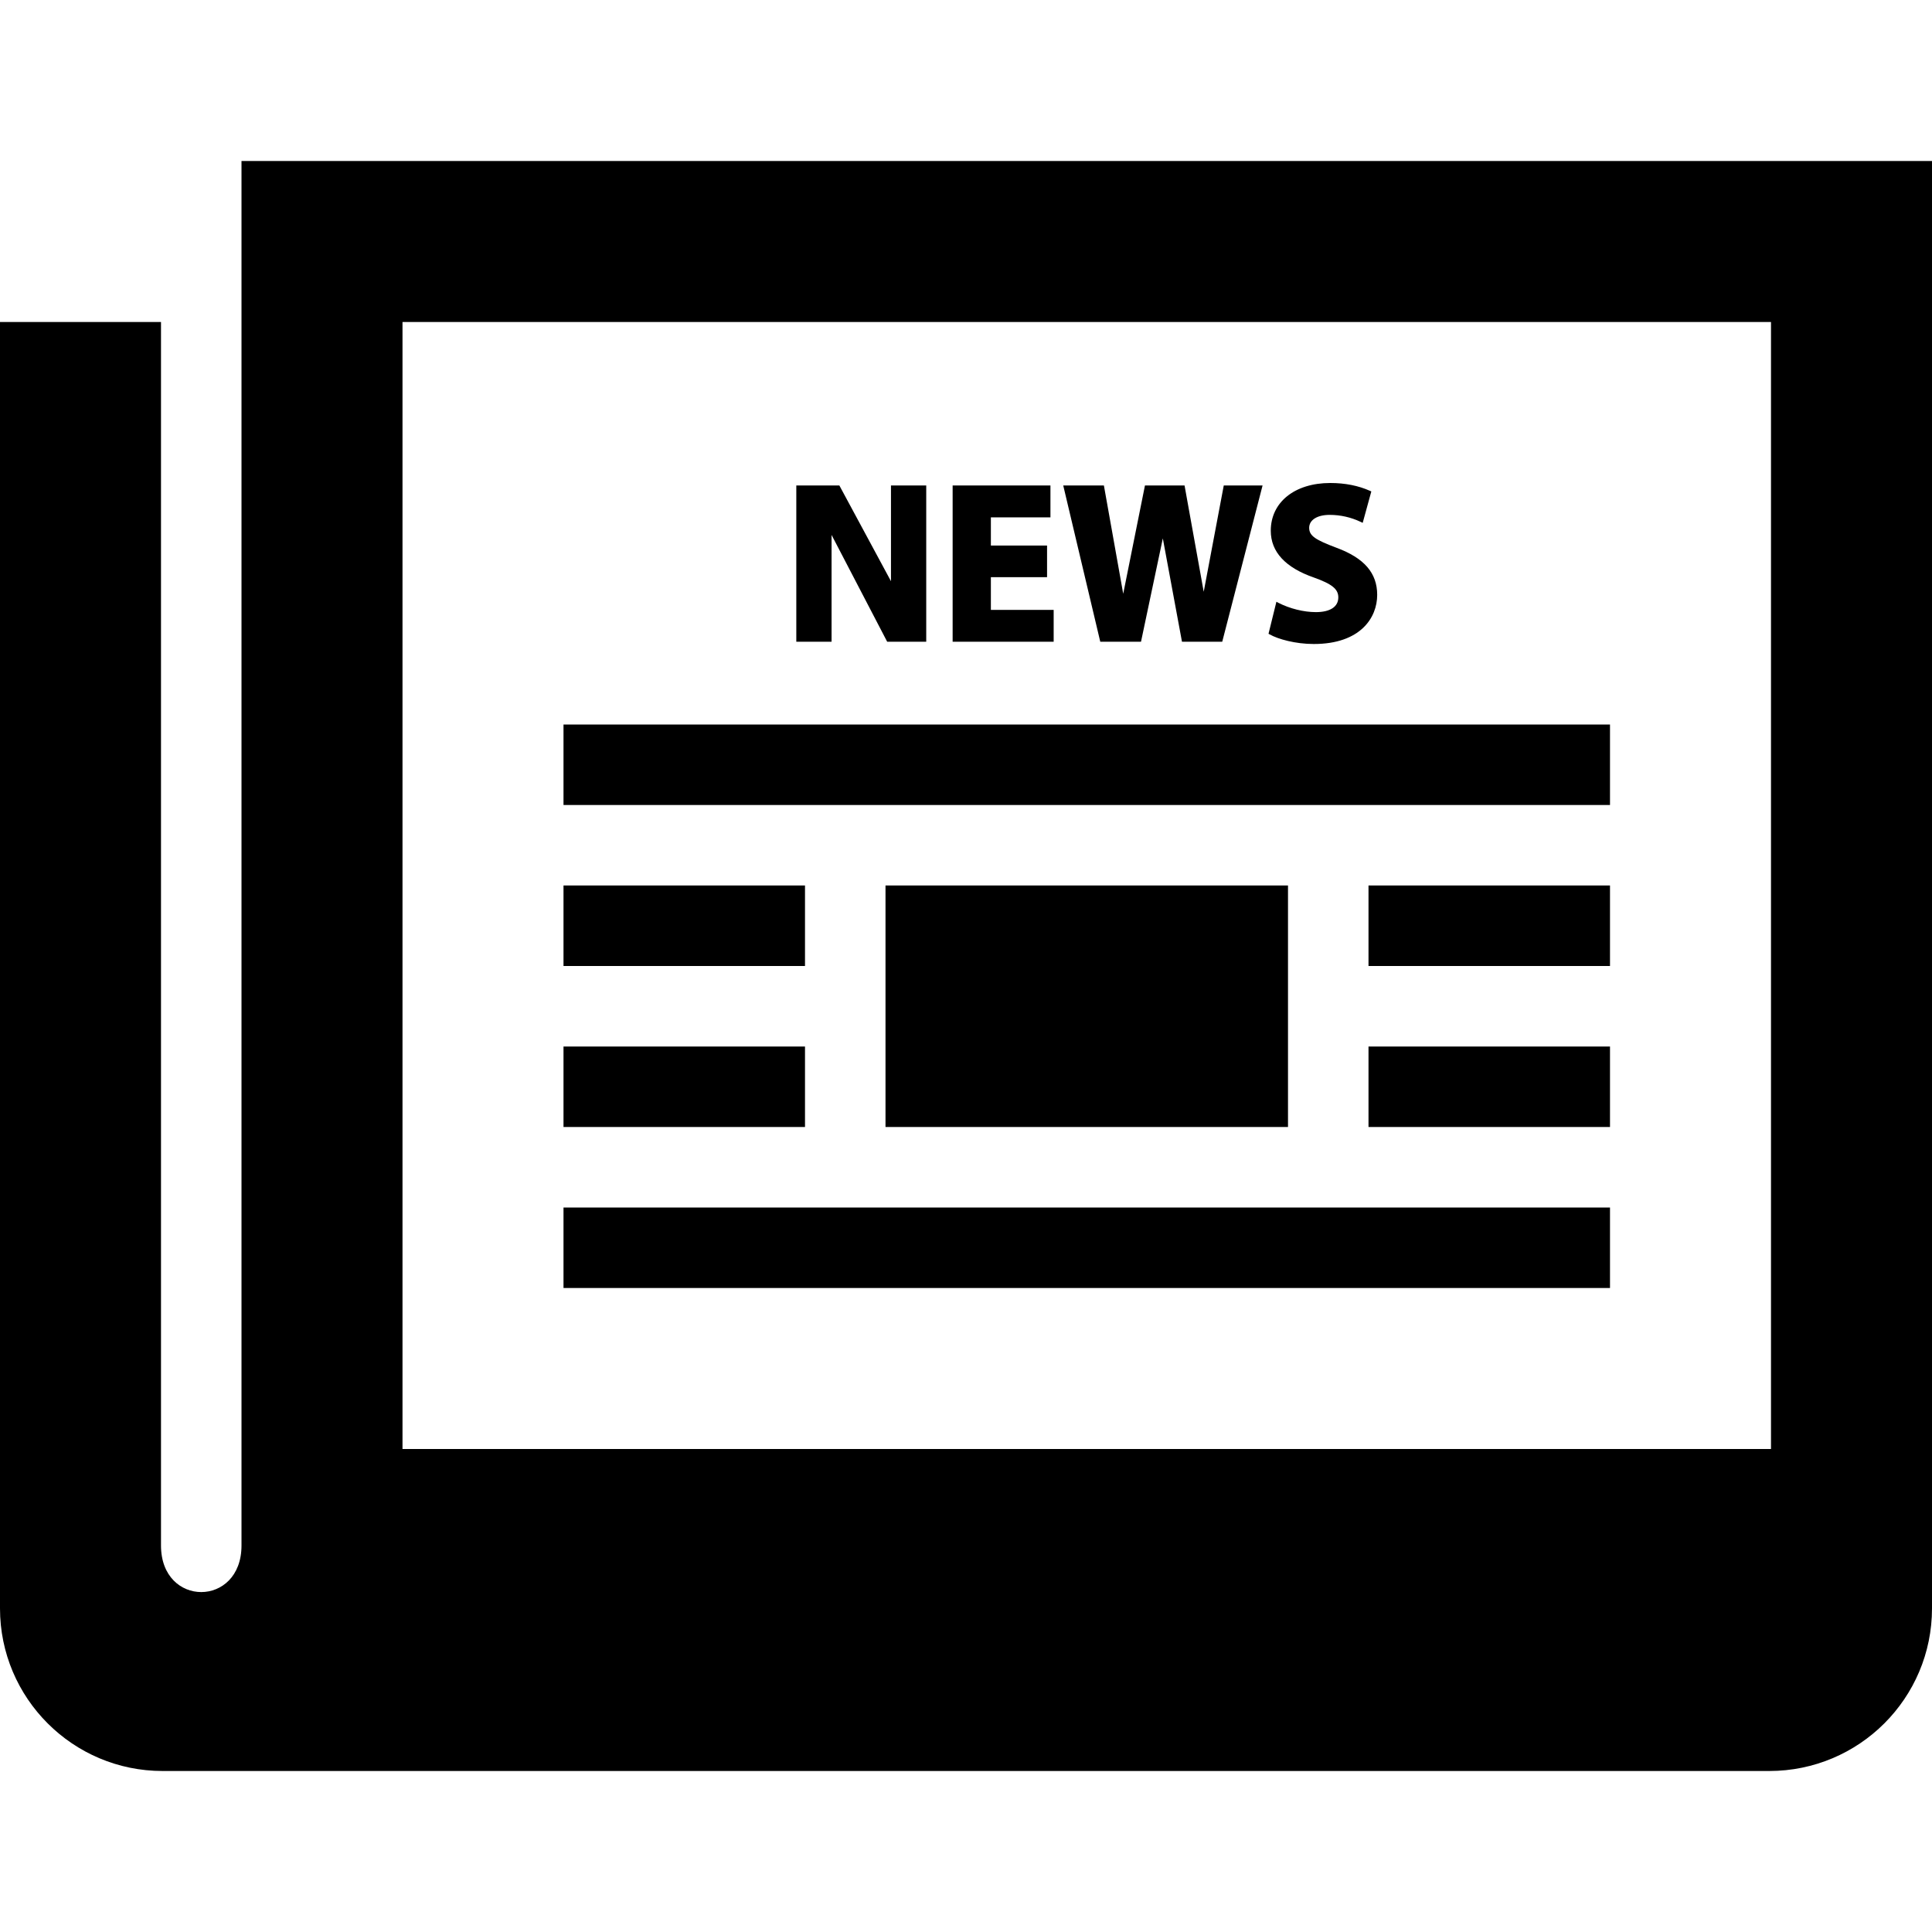
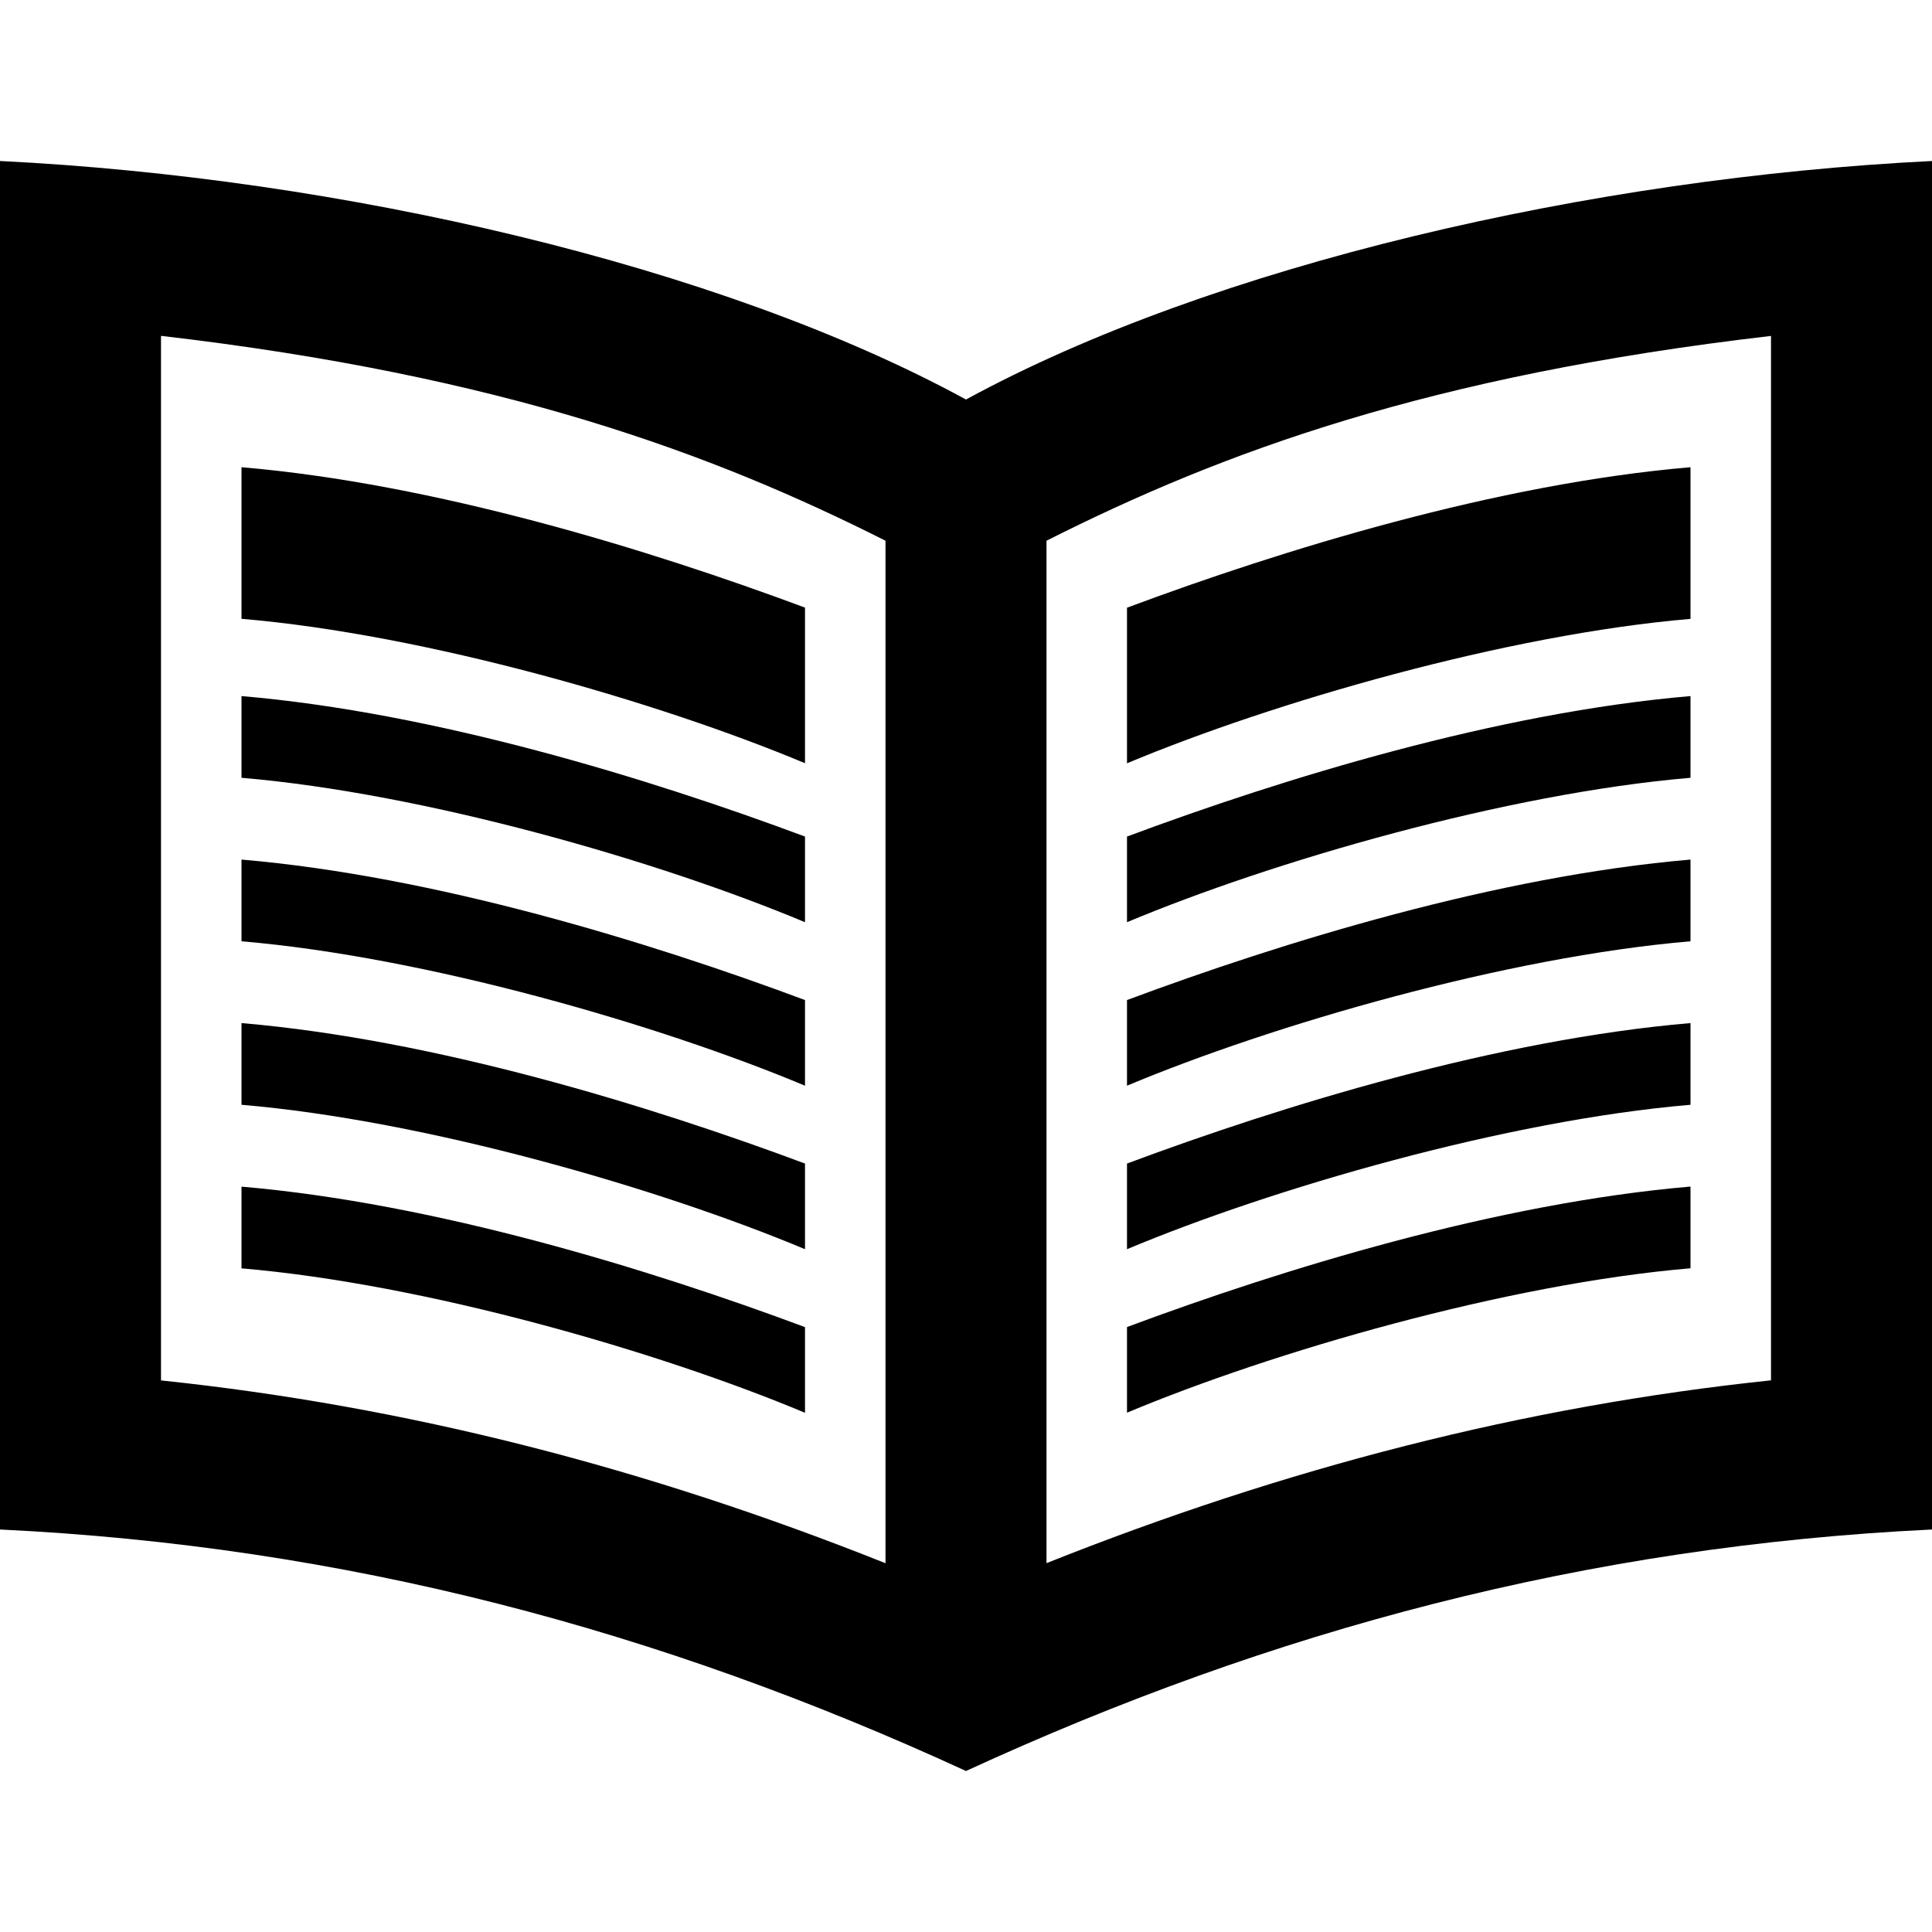
<svg xmlns="http://www.w3.org/2000/svg" width="24" height="24" viewBox="0 0 24 24">
-   <path d="M7 15h13v1h-13v-1zm4-4v3h5v-3h-5zm-1 0h-3v1h3v-1zm-3 3h3v-1h-3v1zm13-1h-3v1h3v-1zm-6.951-6.573v-.396h-1.215v1.941h1.255v-.396h-.78v-.406h.698v-.393h-.698v-.35h.74zm1.396.261l.238 1.284h.5l.501-1.941h-.482l-.249 1.32-.238-1.32h-.492l-.27 1.345-.24-1.345h-.505l.46 1.941h.506l.271-1.284zm1.901.916c-.149 0-.324-.043-.466-.116l-.024-.013-.098.398.015.008c.102.058.318.119.547.119.581 0 .788-.328.788-.61 0-.272-.161-.458-.507-.586-.254-.096-.338-.145-.338-.247 0-.098.1-.161.254-.161.136 0 .266.03.388.088l.023.011.107-.39-.015-.007c-.145-.065-.311-.098-.495-.098-.442 0-.739.239-.739.593 0 .262.181.458.535.581.227.081.304.144.304.247 0 .117-.102.183-.279.183zm-5.325.368h.485v-1.941h-.438v1.189l-.641-1.189h-.535v1.941h.438v-1.327l.691 1.327zm8.979 1.028h-13v1h13v-1zm0 2h-3v1h3v-1zm-17-9v17.199c0 .771-1 .771-1 0v-15.199h-2v15.98c0 1.115.905 2.02 2.02 2.02h19.958c1.117 0 2.022-.904 2.022-2.02v-17.98h-21zm19 16h-17v-14h17v14z" />
+   <path d="M21 9.662c-2.287.194-5.197 1.038-7 1.794v-1.064c1.933-.721 4.598-1.54 7-1.745v1.015zm0 2.031c-2.287.194-5.197 1.038-7 1.794v-1.064c1.933-.721 4.598-1.54 7-1.745v1.015zm0 2.031c-2.287.194-5.197 1.038-7 1.794v-1.064c1.933-.721 4.598-1.54 7-1.745v1.015zm0 2.031c-2.287.194-5.197 1.038-7 1.794v-1.064c1.933-.721 4.598-1.54 7-1.745v1.015zm0-9.951c-2.402.204-5.068 1.024-7 1.745v1.933c1.804-.756 4.713-1.6 7-1.794v-1.884zm-18 2.843c2.402.205 5.067 1.024 7 1.745v1.064c-1.803-.756-4.713-1.6-7-1.794v-1.015zm0 2.031c2.402.205 5.067 1.024 7 1.745v1.064c-1.803-.756-4.713-1.6-7-1.794v-1.015zm0 2.031c2.402.205 5.067 1.024 7 1.745v1.064c-1.803-.756-4.713-1.6-7-1.794v-1.015zm0 2.032c2.402.205 5.067 1.024 7 1.745v1.064c-1.803-.756-4.713-1.6-7-1.794v-1.015zm0-7.054c2.287.194 5.196 1.038 7 1.794v-1.933c-1.932-.72-4.598-1.54-7-1.744v1.883zm9-2.724c-3.063-1.671-7.776-2.755-12-2.963v17c4.289.206 8.195 1.249 12 3 3.805-1.751 7.711-2.794 12-3v-17c-4.224.208-8.937 1.292-12 2.963zm-10-.791c4.264.496 6.86 1.467 9 2.545v12.702c-2.968-1.184-5.939-1.95-9-2.271v-12.976zm20 12.975c-3.061.321-6.032 1.088-9 2.271v-12.701c2.187-1.103 4.757-2.051 9-2.544v12.974z" />
</svg>
